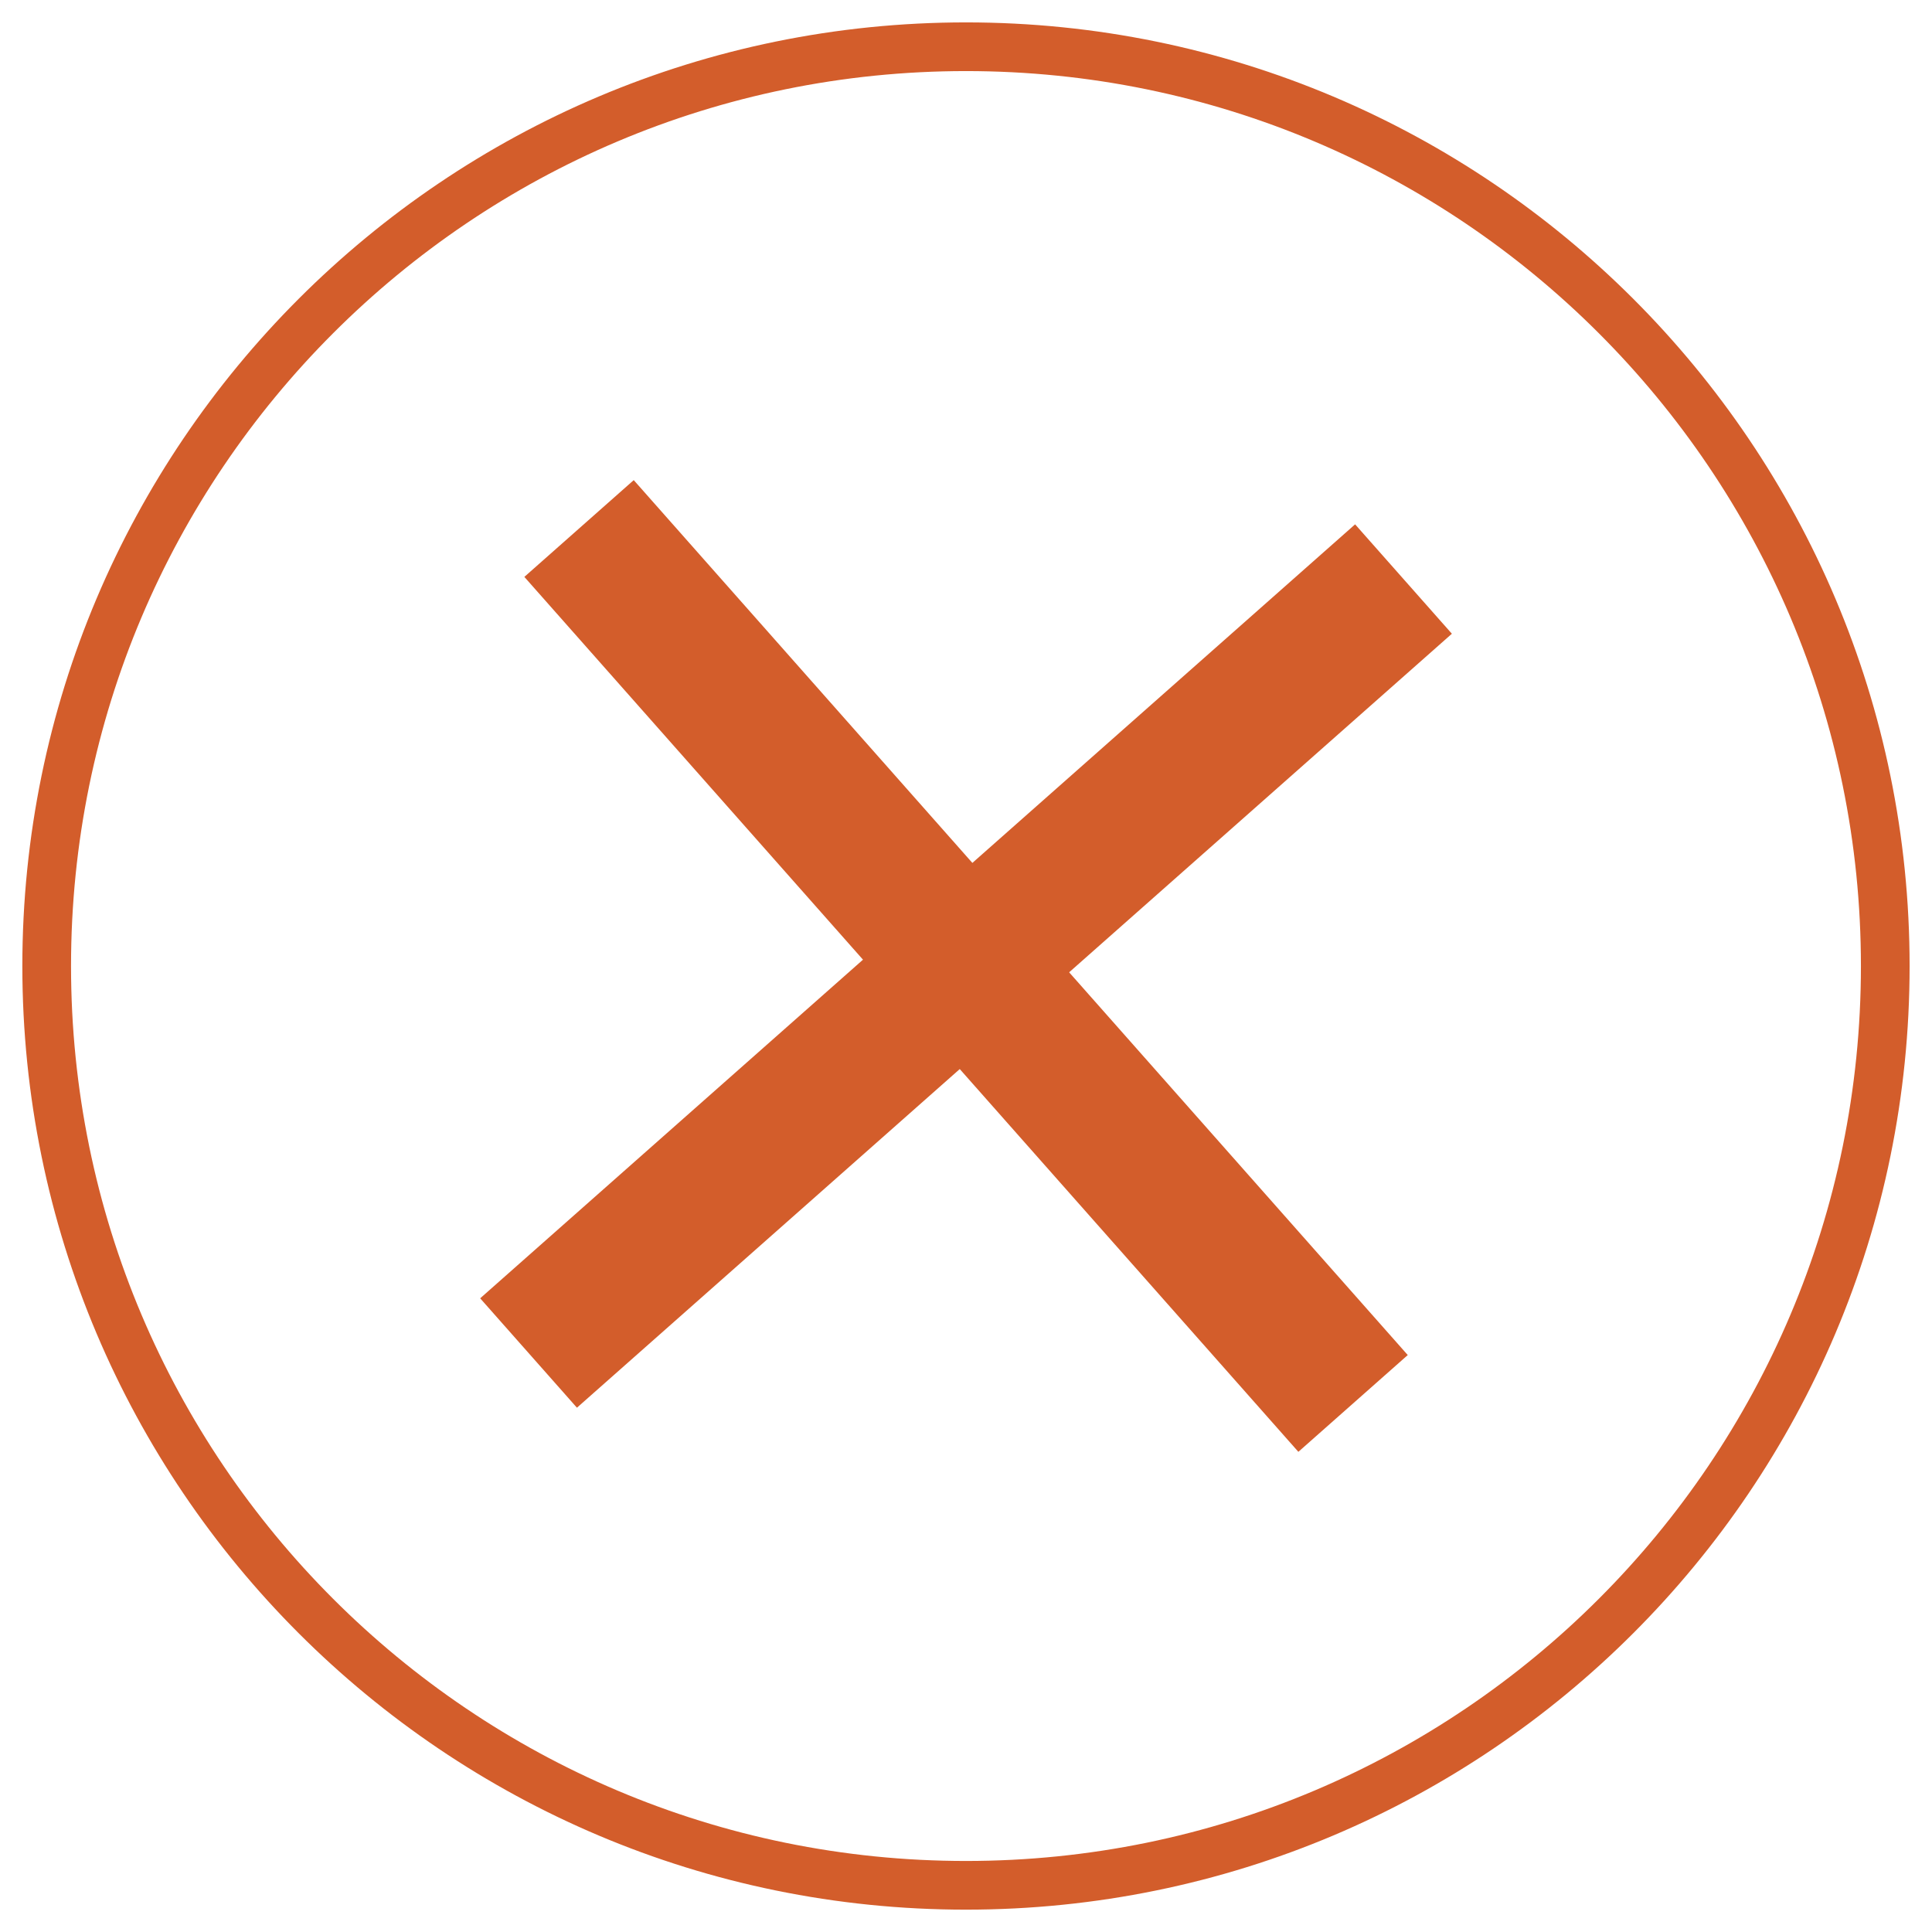
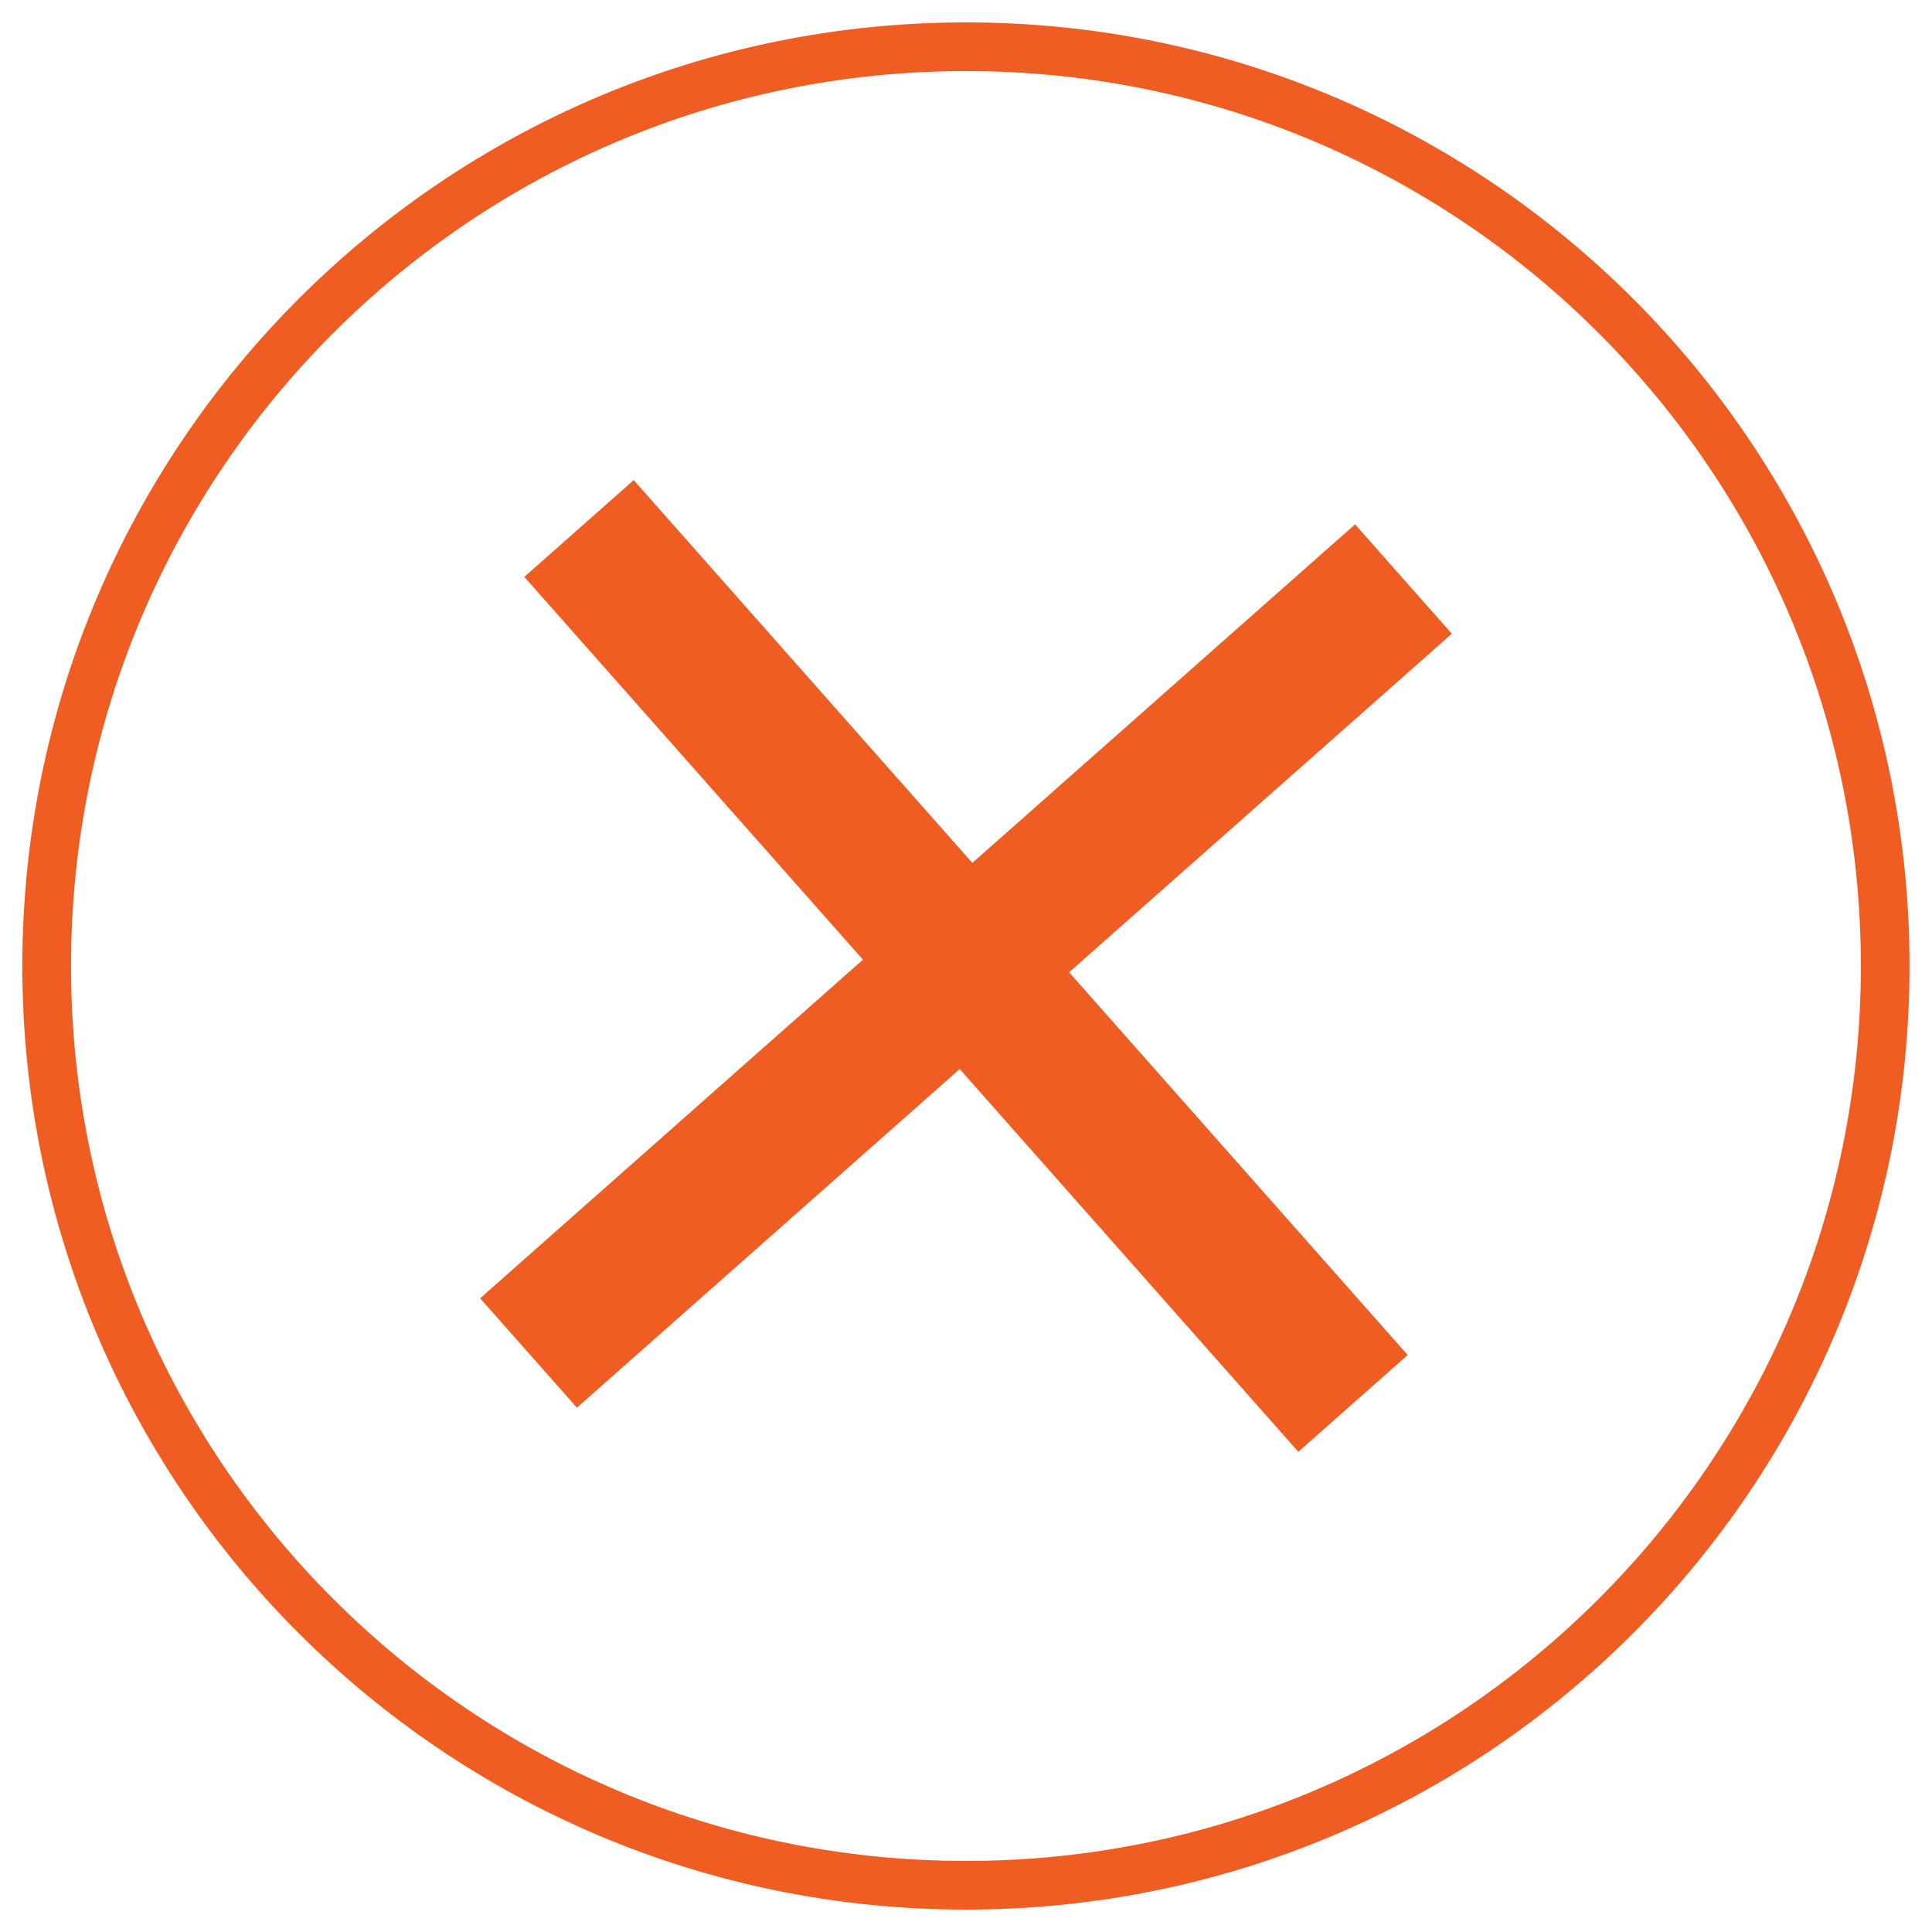
- <svg xmlns="http://www.w3.org/2000/svg" version="1.1" x="0px" y="0px" width="39.685px" height="39.685px" viewBox="0 0 39.685 39.685" enable-background="new 0 0 39.685 39.685" xml:space="preserve">
+ <svg xmlns="http://www.w3.org/2000/svg" version="1.1" id="Layer_1" x="0px" y="0px" width="39.686px" height="39.686px" viewBox="0 0 39.686 39.686" enable-background="new 0 0 39.686 39.686" xml:space="preserve">
  <g id="Anuncios">
-     <circle fill="none" stroke="#D35D2B" stroke-miterlimit="10" cx="19.842" cy="19.843" r="18.883" />
+     <circle fill="none" stroke="#F05D22" stroke-miterlimit="10" cx="19.842" cy="19.843" r="18.883" />
    <g>
-       <line fill="none" stroke="#D35D2B" stroke-width="3" stroke-miterlimit="10" x1="10.857" y1="27.792" x2="28.829" y2="11.894" />
-       <line fill="none" stroke="#D35D2B" stroke-width="3" stroke-miterlimit="10" x1="27.793" y1="28.828" x2="11.894" y2="10.856" />
+       <line fill="none" stroke="#F05D22" stroke-width="3" stroke-miterlimit="10" x1="10.857" y1="27.792" x2="28.829" y2="11.894" />
+       <line fill="none" stroke="#F05D22" stroke-width="3" stroke-miterlimit="10" x1="27.793" y1="28.828" x2="11.894" y2="10.856" />
    </g>
  </g>
  <g id="Selecionado" display="none">
</g>
  <g id="Hover" display="none">
</g>
  <g id="Grilla" display="none">
</g>
</svg>
